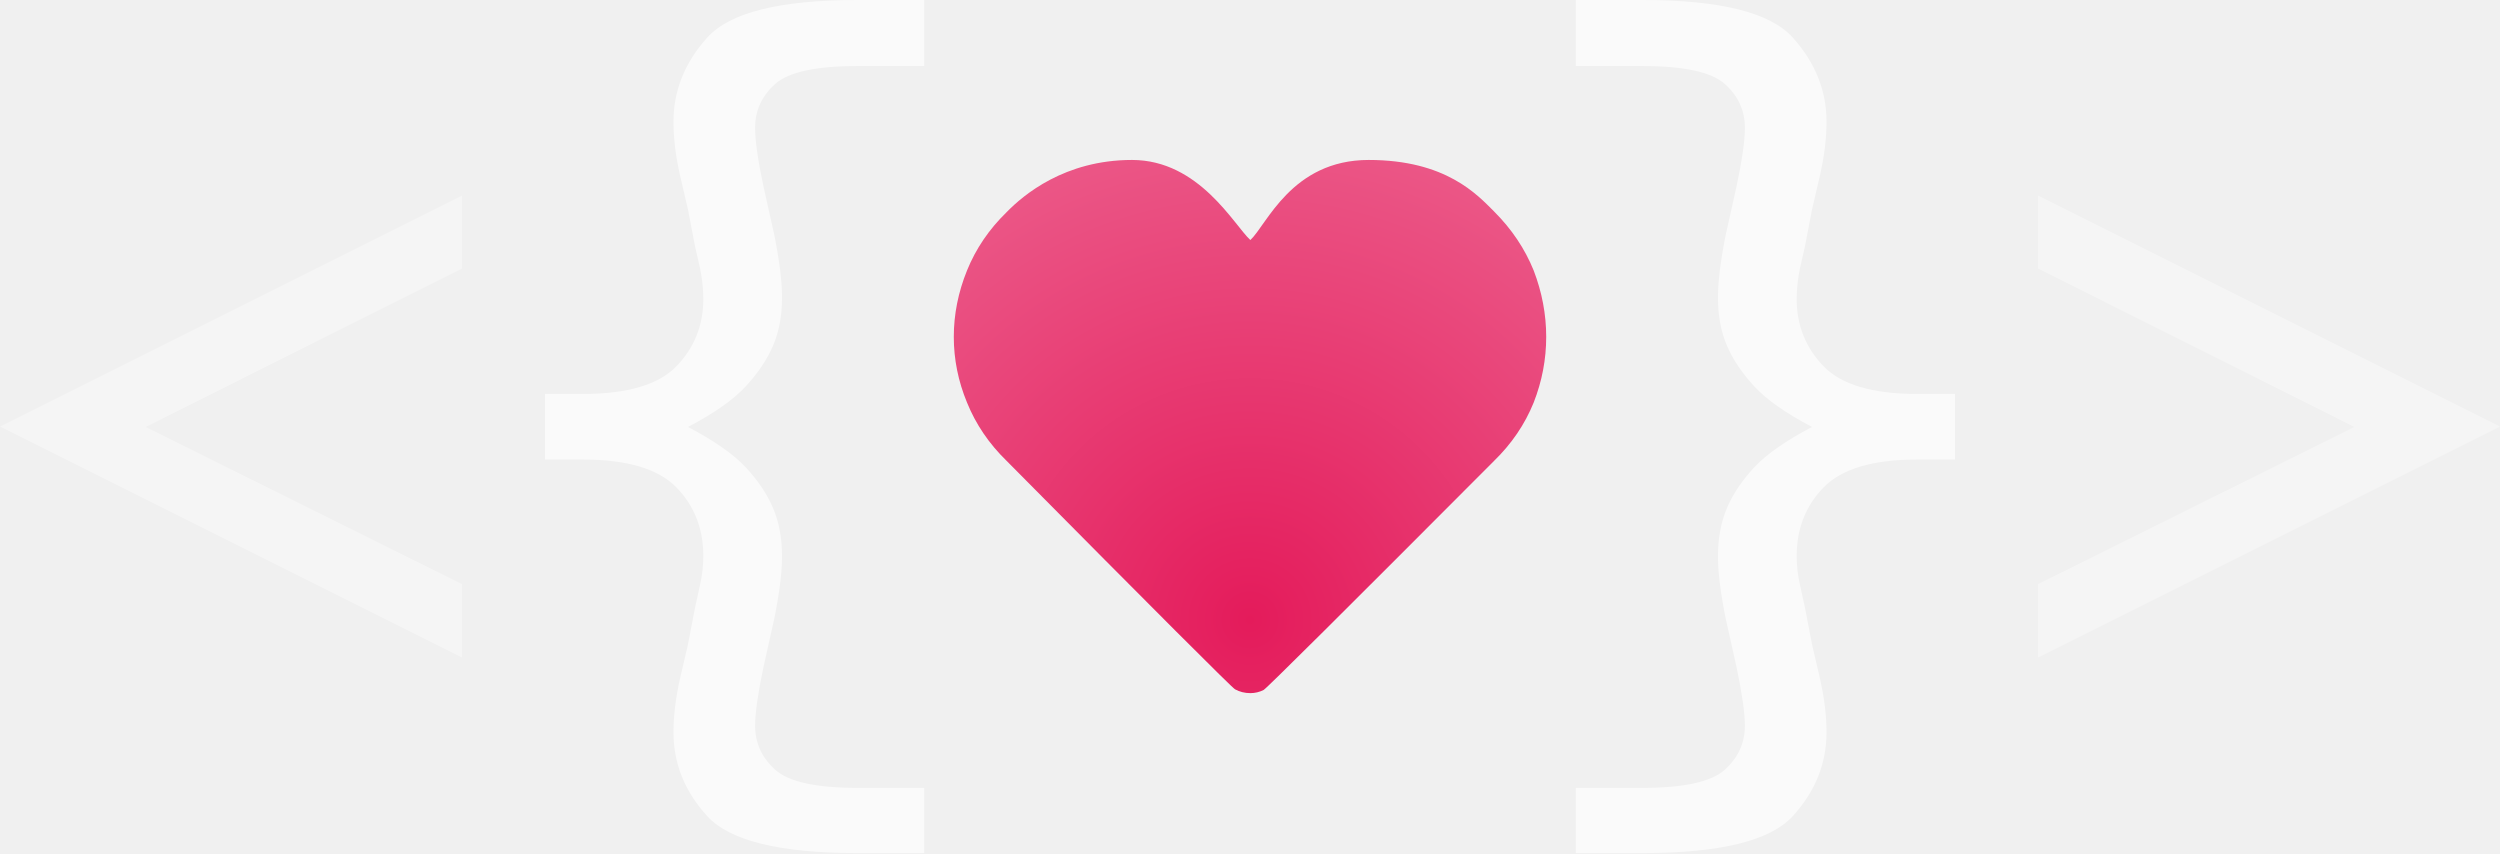
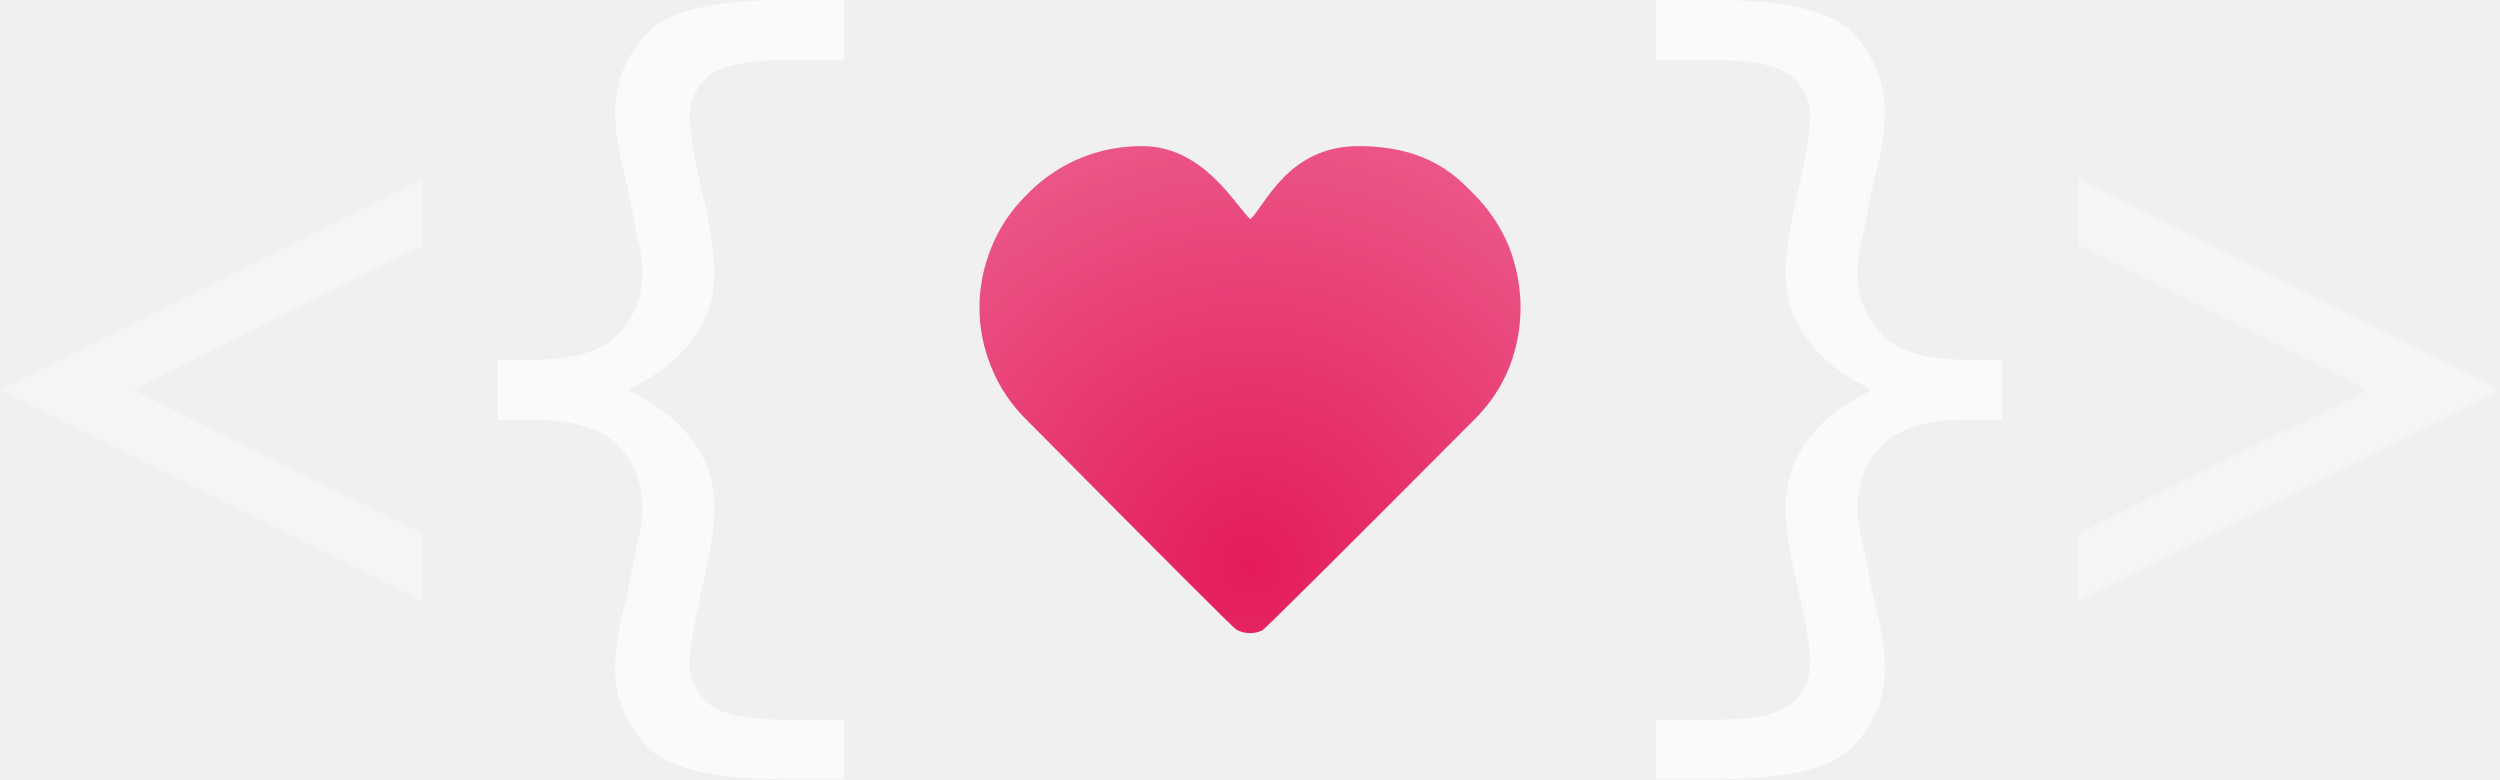
- <svg xmlns="http://www.w3.org/2000/svg" width="422px" height="144px" viewBox="0 0 422 144" version="1.1">
+ <svg xmlns="http://www.w3.org/2000/svg" width="462px" height="144px" viewBox="0 0 462 144" version="1.1">
  <defs>
    <radialGradient cx="50%" cy="86.28%" fx="50%" fy="86.28%" r="90.68%" gradientTransform="translate(0.5,0.862797),scale(0.9,1),rotate(-90),translate(-0.5,-0.862797)" id="radialGradient-1">
      <stop stop-color="#E41B5B" offset="0%" />
      <stop stop-color="#EB5686" offset="100%" />
    </radialGradient>
  </defs>
  <g id="Welcome" stroke="none" stroke-width="1" fill="none" fill-rule="evenodd">
-     <g id="Artboard" transform="translate(-4891, -1354)">
-       <g id="Group-21" transform="translate(4891, 1354)">
+     <g id="Artboard" transform="translate(-4871, -1354)">
+       <g id="Group-21" transform="translate(4871, 1354)">
        <path d="M103.261,144 C116.364,144 124.816,141.923 128.616,137.768 C132.417,133.613 134.317,128.89 134.317,123.598 C134.317,120.812 133.944,117.772 133.198,114.476 L133.198,114.476 L131.869,108.766 L130.68,102.569 L129.84,98.739 C129.467,97.114 129.281,95.489 129.281,93.865 C129.281,89.222 130.808,85.346 133.862,82.236 C136.917,79.126 142.174,77.571 149.635,77.571 L149.635,77.571 L156,77.571 L156,66.499 L149.635,66.499 C142.081,66.499 136.8,64.932 133.792,61.799 C130.785,58.665 129.281,54.894 129.281,50.484 C129.281,48.812 129.467,47.072 129.84,45.261 L129.84,45.261 L130.68,41.571 L131.869,35.373 L133.198,29.663 C133.944,26.414 134.317,23.373 134.317,20.542 C134.317,15.296 132.417,10.561 128.616,6.337 C124.816,2.112 116.364,0 103.261,0 L103.261,0 L92,0 L92,11.141 L103.121,11.141 C110.209,11.141 114.884,12.151 117.145,14.17 C119.407,16.19 120.538,18.662 120.538,21.586 C120.538,23.721 120.071,26.994 119.139,31.404 L119.139,31.404 L117.32,39.551 C116.434,43.961 115.991,47.513 115.991,50.205 C115.991,53.269 116.493,55.973 117.495,58.317 C118.498,60.662 120.036,62.959 122.111,65.211 C124.187,67.462 127.439,69.749 131.869,72.07 C127.439,74.391 124.187,76.665 122.111,78.894 C120.036,81.122 118.498,83.42 117.495,85.787 C116.493,88.155 115.991,90.87 115.991,93.934 C115.991,96.627 116.434,100.155 117.32,104.518 L117.32,104.518 L119.139,112.665 C120.071,117.122 120.538,120.395 120.538,122.484 C120.538,125.408 119.407,127.892 117.145,129.934 C114.884,131.977 110.209,132.998 103.121,132.998 L103.121,132.998 L92,132.998 L92,144 L103.261,144 Z" id="Path" fill-opacity="0.66" fill="#FFFFFF" fill-rule="nonzero" transform="translate(124, 72) scale(-1, 1) translate(-124, -72) " />
        <polygon id="Path" fill-opacity="0.33" fill="#FFFFFF" fill-rule="nonzero" transform="translate(39, 72) scale(-1, 1) translate(-39, -72) " points="0 111 78 72 0 33 0 45.323 53.402 72.07 0 98.607" />
-         <path d="M277.261,144 C290.364,144 298.816,141.923 302.616,137.768 C306.417,133.613 308.317,128.89 308.317,123.598 C308.317,120.812 307.944,117.772 307.198,114.476 L307.198,114.476 L305.869,108.766 L304.68,102.569 L303.84,98.739 C303.467,97.114 303.281,95.489 303.281,93.865 C303.281,89.222 304.808,85.346 307.862,82.236 C310.917,79.126 316.174,77.571 323.635,77.571 L323.635,77.571 L330,77.571 L330,66.499 L323.635,66.499 C316.081,66.499 310.8,64.932 307.792,61.799 C304.785,58.665 303.281,54.894 303.281,50.484 C303.281,48.812 303.467,47.072 303.84,45.261 L303.84,45.261 L304.68,41.571 L305.869,35.373 L307.198,29.663 C307.944,26.414 308.317,23.373 308.317,20.542 C308.317,15.296 306.417,10.561 302.616,6.337 C298.816,2.112 290.364,0 277.261,0 L277.261,0 L266,0 L266,11.141 L277.121,11.141 C284.209,11.141 288.884,12.151 291.145,14.17 C293.407,16.19 294.538,18.662 294.538,21.586 C294.538,23.721 294.071,26.994 293.139,31.404 L293.139,31.404 L291.32,39.551 C290.434,43.961 289.991,47.513 289.991,50.205 C289.991,53.269 290.493,55.973 291.495,58.317 C292.498,60.662 294.036,62.959 296.111,65.211 C298.187,67.462 301.439,69.749 305.869,72.07 C301.439,74.391 298.187,76.665 296.111,78.894 C294.036,81.122 292.498,83.42 291.495,85.787 C290.493,88.155 289.991,90.87 289.991,93.934 C289.991,96.627 290.434,100.155 291.32,104.518 L291.32,104.518 L293.139,112.665 C294.071,117.122 294.538,120.395 294.538,122.484 C294.538,125.408 293.407,127.892 291.145,129.934 C288.884,131.977 284.209,132.998 277.121,132.998 L277.121,132.998 L266,132.998 L266,144 L277.261,144 Z" id="Path" fill-opacity="0.66" fill="#FFFFFF" fill-rule="nonzero" />
-         <polygon id="Path" fill-opacity="0.33" fill="#FFFFFF" fill-rule="nonzero" points="344 111 422 72 344 33 344 45.323 397.402 72.07 344 98.607" />
-         <g id="Group-3-Copy-3" transform="translate(161, 27)" fill="url(#radialGradient-1)">
+         <path d="M317.261,144 C330.364,144 338.816,141.923 342.616,137.768 C346.417,133.613 348.317,128.89 348.317,123.598 C348.317,120.812 347.944,117.772 347.198,114.476 L347.198,114.476 L345.869,108.766 L344.68,102.569 L343.84,98.739 C343.467,97.114 343.281,95.489 343.281,93.865 C343.281,89.222 344.808,85.346 347.862,82.236 C350.917,79.126 356.174,77.571 363.635,77.571 L363.635,77.571 L370,77.571 L370,66.499 L363.635,66.499 C356.081,66.499 350.8,64.932 347.792,61.799 C344.785,58.665 343.281,54.894 343.281,50.484 C343.281,48.812 343.467,47.072 343.84,45.261 L343.84,45.261 L344.68,41.571 L345.869,35.373 L347.198,29.663 C347.944,26.414 348.317,23.373 348.317,20.542 C348.317,15.296 346.417,10.561 342.616,6.337 C338.816,2.112 330.364,0 317.261,0 L317.261,0 L306,0 L306,11.141 L317.121,11.141 C324.209,11.141 328.884,12.151 331.145,14.17 C333.407,16.19 334.538,18.662 334.538,21.586 C334.538,23.721 334.071,26.994 333.139,31.404 L333.139,31.404 L331.32,39.551 C330.434,43.961 329.991,47.513 329.991,50.205 C329.991,53.269 330.493,55.973 331.495,58.317 C332.498,60.662 334.036,62.959 336.111,65.211 C338.187,67.462 341.439,69.749 345.869,72.07 C341.439,74.391 338.187,76.665 336.111,78.894 C334.036,81.122 332.498,83.42 331.495,85.787 C330.493,88.155 329.991,90.87 329.991,93.934 C329.991,96.627 330.434,100.155 331.32,104.518 L331.32,104.518 L333.139,112.665 C334.071,117.122 334.538,120.395 334.538,122.484 C334.538,125.408 333.407,127.892 331.145,129.934 C328.884,131.977 324.209,132.998 317.121,132.998 L317.121,132.998 L306,132.998 L306,144 L317.261,144 Z" id="Path" fill-opacity="0.66" fill="#FFFFFF" fill-rule="nonzero" />
+         <polygon id="Path" fill-opacity="0.33" fill="#FFFFFF" fill-rule="nonzero" points="384 111 462 72 384 33 384 45.323 437.402 72.07 384 98.607" />
+         <g id="Group-3-Copy-3" transform="translate(181, 27)" fill="url(#radialGradient-1)">
          <path d="M50.059,13.517 C47.317,11.014 41.435,0 30.082,0 C18.729,0 11.751,5.906 8.931,8.801 C5.954,11.695 3.721,14.98 2.233,18.657 C0.744,22.334 0,26.069 0,29.863 C0,33.657 0.744,37.353 2.233,40.952 C3.721,44.628 5.954,47.914 8.931,50.808 C34.104,76.219 46.951,89.068 47.474,89.355 C48.257,89.785 49.119,90 50.059,90 C50.842,90 51.586,89.824 52.291,89.472 C52.761,89.237 65.727,76.349 91.187,50.808 C94.164,47.914 96.396,44.628 97.885,40.952 C99.295,37.353 100,33.657 100,29.863 C100,26.069 99.295,22.334 97.885,18.657 C96.396,14.98 94.164,11.656 91.187,8.683 C88.367,5.867 83.071,0 70.035,0 C57,0 52.801,11.014 50.059,13.517 Z" id="Fill-1" />
        </g>
      </g>
    </g>
  </g>
</svg>
